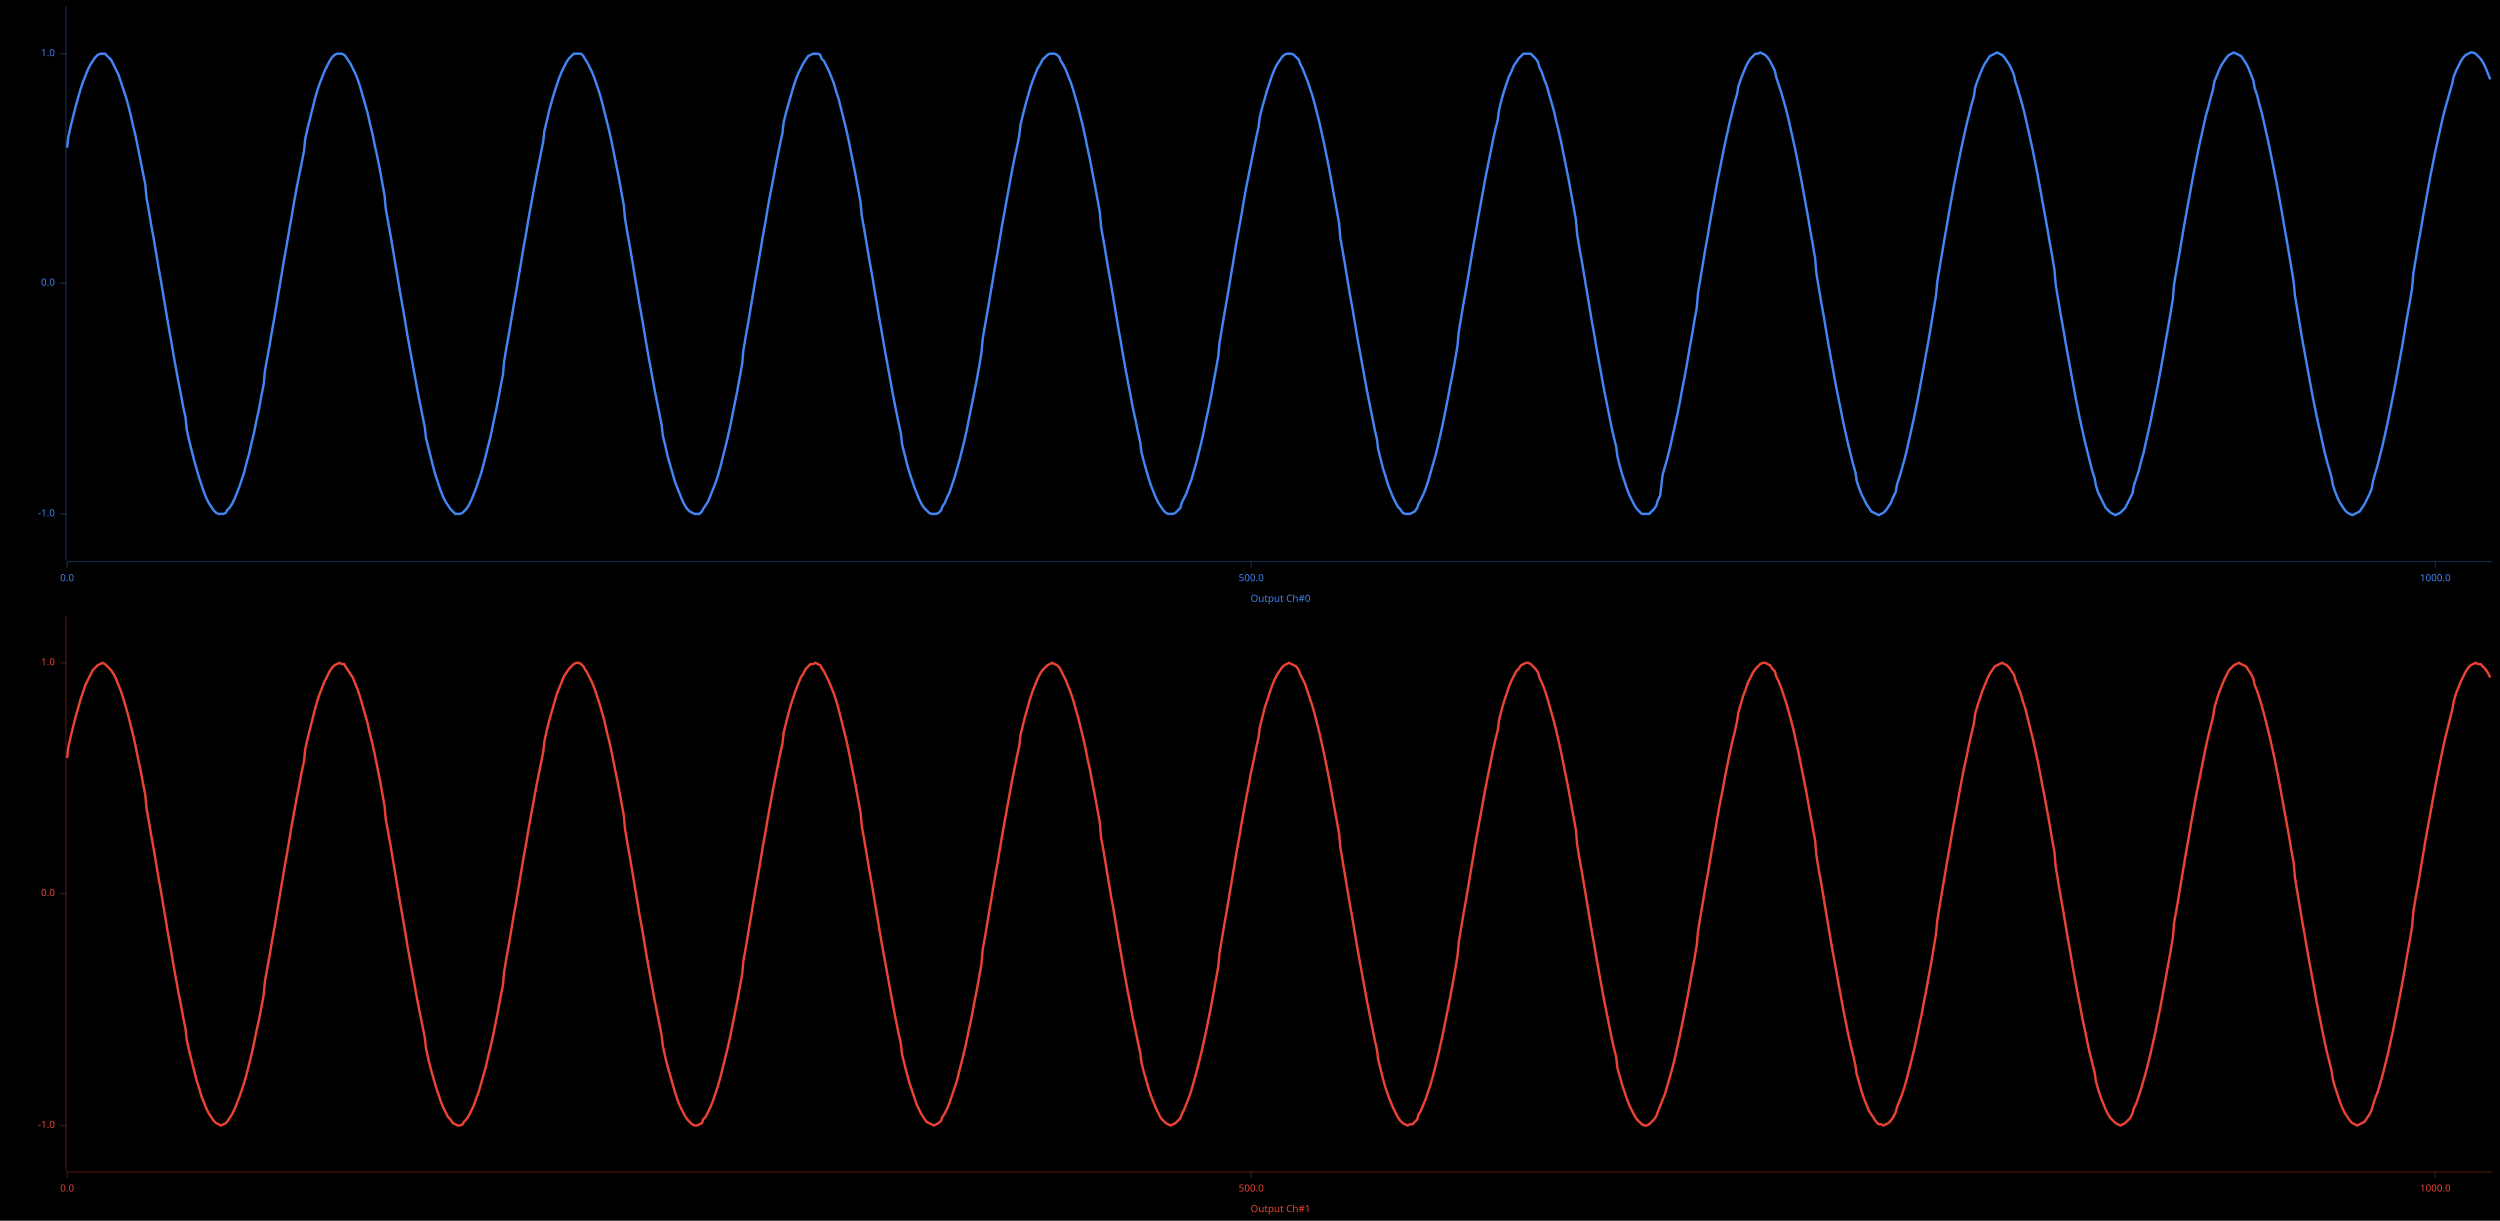
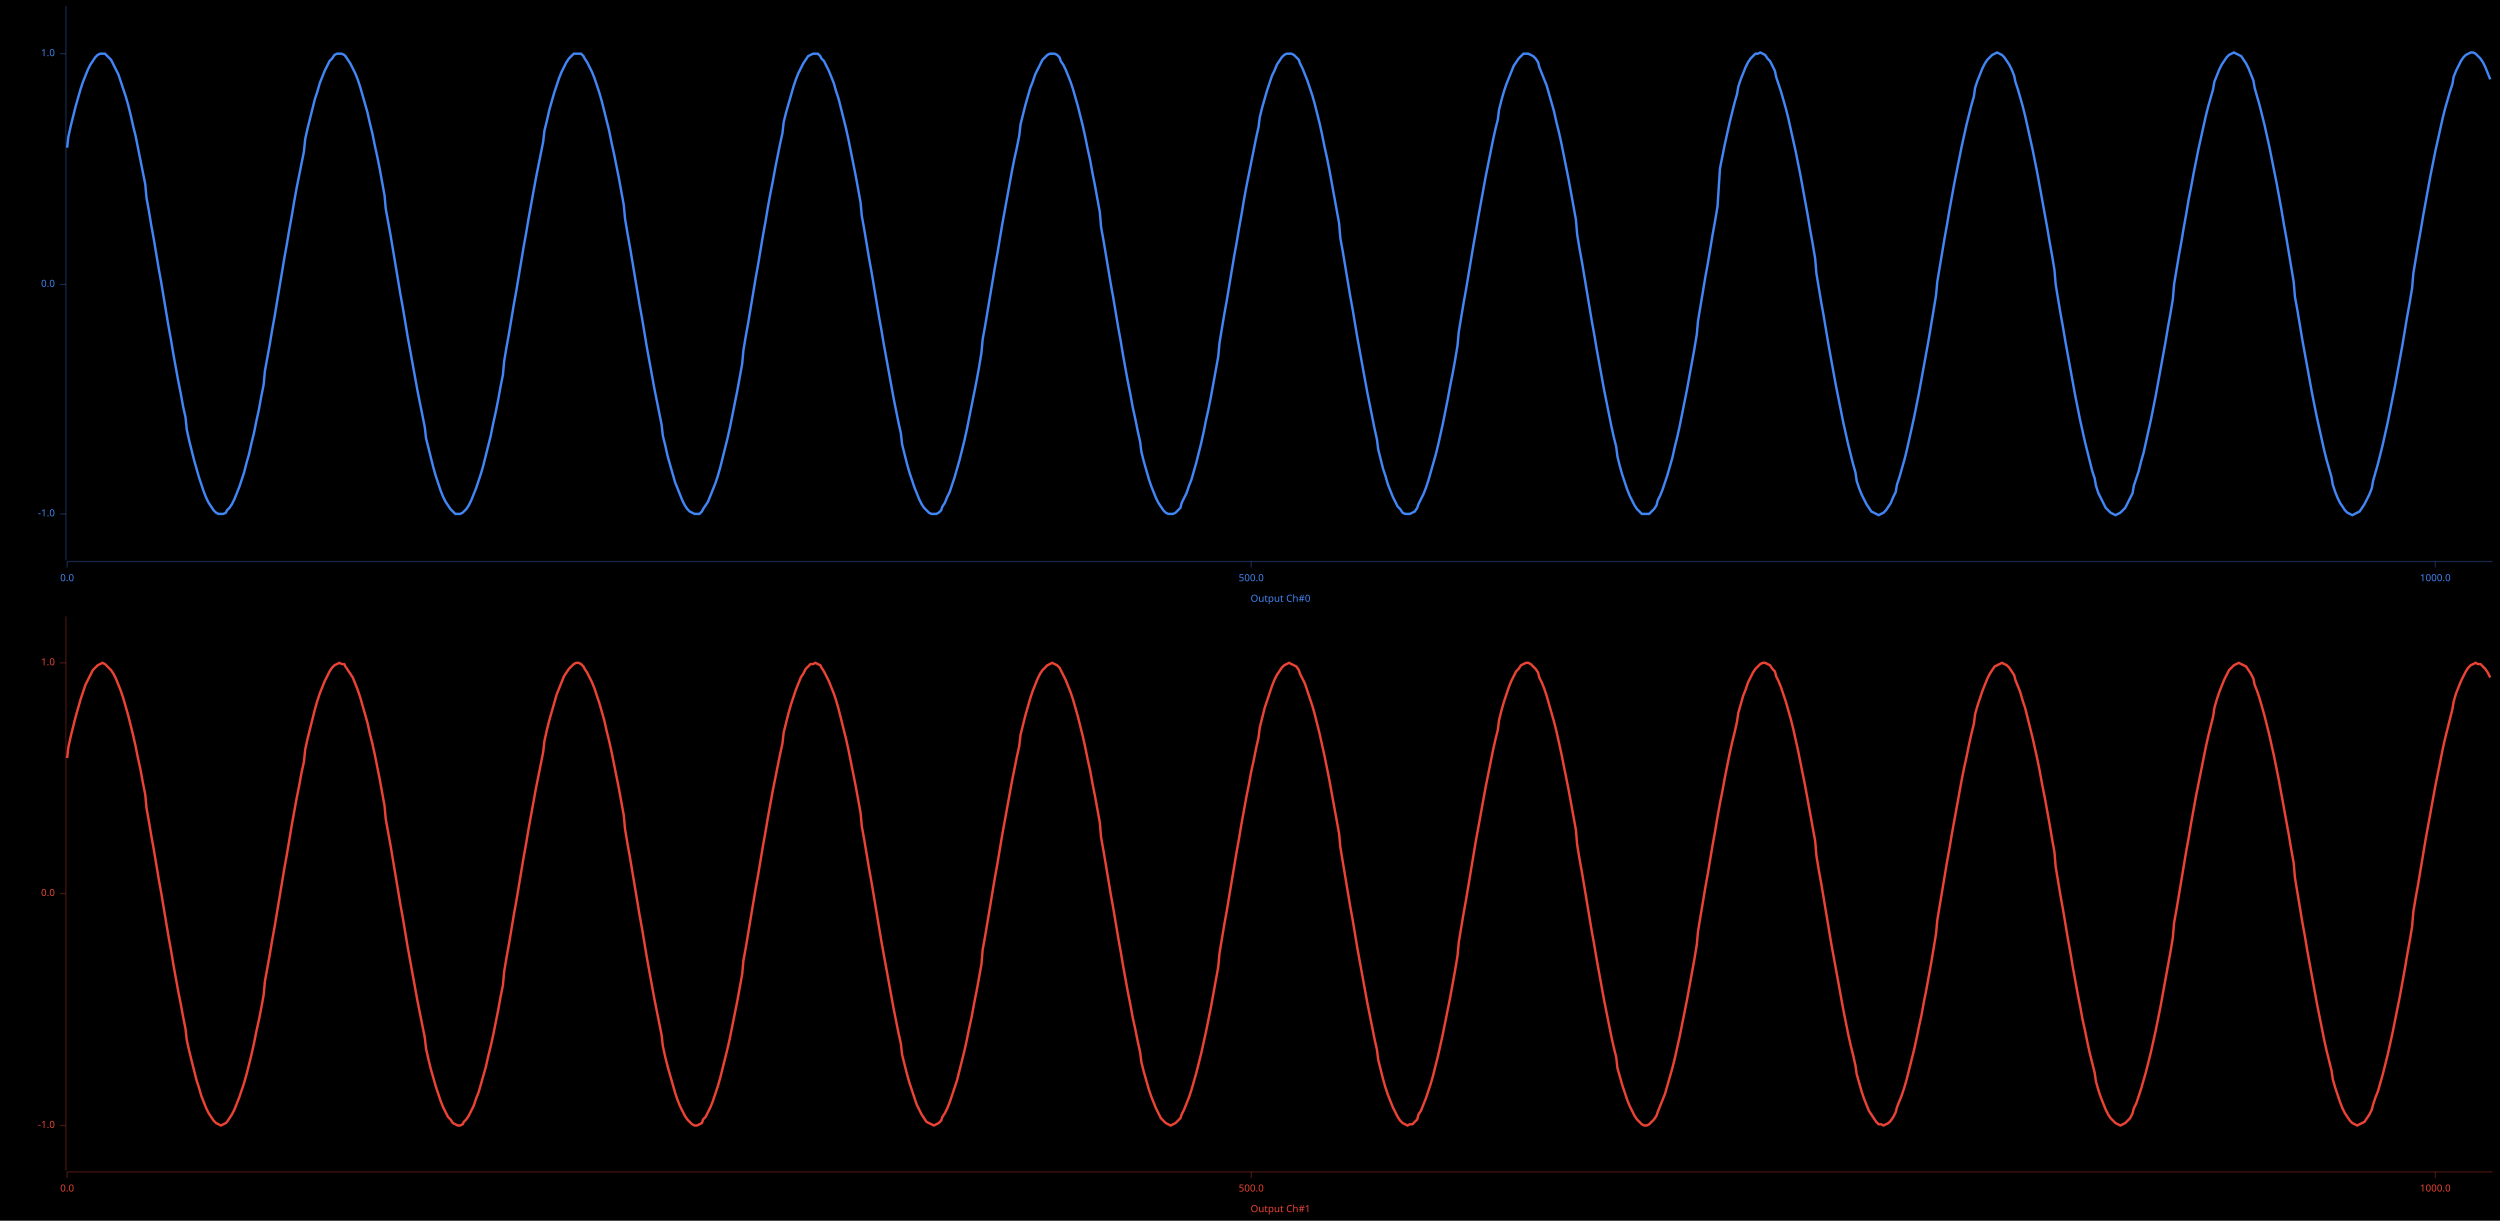
<svg xmlns="http://www.w3.org/2000/svg" width="2048" height="1000" viewBox="0 0 2048 1000">
  <rect x="0" y="0" width="2048" height="1000" opacity="1" fill="#000000" stroke="none" />
  <text x="1049" y="495" dy="-0.5ex" text-anchor="middle" font-family="sans-serif" font-size="8.065" opacity="1" fill="#4285F4">
Output Ch#0
</text>
  <polyline fill="none" opacity="0.3" stroke="#4285F4" stroke-width="1" points="54,5 54,459 " />
  <text x="45" y="421" dy="0.5ex" text-anchor="end" font-family="sans-serif" font-size="8.065" opacity="1" fill="#4285F4">
-1.0
</text>
  <polyline fill="none" opacity="0.3" stroke="#4285F4" stroke-width="1" points="49,421 54,421 " />
-   <text x="45" y="232" dy="0.5ex" text-anchor="end" font-family="sans-serif" font-size="8.065" opacity="1" fill="#4285F4">
+   <text x="45" y="233" dy="0.5ex" text-anchor="end" font-family="sans-serif" font-size="8.065" opacity="1" fill="#4285F4">
0.0
</text>
-   <polyline fill="none" opacity="0.3" stroke="#4285F4" stroke-width="1" points="49,232 54,232 " />
+   <polyline fill="none" opacity="0.3" stroke="#4285F4" stroke-width="1" points="49,233 54,233 " />
  <text x="45" y="44" dy="0.5ex" text-anchor="end" font-family="sans-serif" font-size="8.065" opacity="1" fill="#4285F4">
1.0
</text>
  <polyline fill="none" opacity="0.3" stroke="#4285F4" stroke-width="1" points="49,44 54,44 " />
  <polyline fill="none" opacity="0.3" stroke="#4285F4" stroke-width="1" points="55,460 2042,460 " />
  <text x="55" y="470" dy="0.76em" text-anchor="middle" font-family="sans-serif" font-size="8.065" opacity="1" fill="#4285F4">
0.0
</text>
  <polyline fill="none" opacity="0.3" stroke="#4285F4" stroke-width="1" points="55,460 55,465 " />
  <text x="1025" y="470" dy="0.76em" text-anchor="middle" font-family="sans-serif" font-size="8.065" opacity="1" fill="#4285F4">
500.0
</text>
  <polyline fill="none" opacity="0.3" stroke="#4285F4" stroke-width="1" points="1025,460 1025,465 " />
  <text x="1995" y="470" dy="0.76em" text-anchor="middle" font-family="sans-serif" font-size="8.065" opacity="1" fill="#4285F4">
1000.0
</text>
  <polyline fill="none" opacity="0.3" stroke="#4285F4" stroke-width="1" points="1995,460 1995,465 " />
-   <polyline fill="none" opacity="1" stroke="#4285F4" stroke-width="2" points="55,121 56,112 58,103 60,95 62,87 64,80 66,73 68,67 70,62 72,57 74,53 76,50 78,47 80,45 82,44 84,44 86,44 87,45 89,47 91,49 93,53 95,57 97,61 99,67 101,73 103,79 105,86 107,94 109,103 111,111 113,121 115,131 117,141 119,151 120,162 122,173 124,185 126,196 128,208 130,220 132,231 134,243 136,255 138,267 140,278 142,290 144,301 146,312 148,322 150,333 152,342 153,352 155,361 157,369 159,377 161,384 163,391 165,397 167,403 169,408 171,412 173,415 175,418 177,420 179,421 181,421 183,421 185,420 186,418 188,416 190,413 192,409 194,404 196,399 198,393 200,387 202,379 204,372 206,363 208,355 210,345 212,336 214,325 216,315 217,304 219,293 221,282 223,270 225,259 227,247 229,235 231,223 233,211 235,200 237,188 239,177 241,165 243,154 245,144 247,134 249,124 250,114 252,105 254,97 256,89 258,81 260,74 262,68 264,63 266,58 268,54 270,50 272,47 274,45 276,44 278,44 280,44 282,45 283,46 285,49 287,52 289,56 291,60 293,65 295,71 297,78 299,85 301,92 303,101 305,109 307,119 309,128 311,138 313,149 315,160 316,171 318,182 320,193 322,205 324,217 326,229 328,241 330,252 332,264 334,276 336,287 338,298 340,309 342,320 344,330 346,340 348,350 349,359 351,367 353,375 355,383 357,390 359,396 361,402 363,407 365,411 367,414 369,417 371,419 373,421 375,421 377,421 379,420 380,419 382,417 384,414 386,410 388,405 390,400 392,394 394,388 396,381 398,373 400,365 402,357 404,347 406,338 408,328 410,317 412,307 413,296 415,284 417,273 419,261 421,249 423,238 425,226 427,214 429,202 431,191 433,179 435,168 437,157 439,146 441,136 443,126 445,116 446,107 448,99 450,90 452,83 454,76 456,70 458,64 460,59 462,55 464,51 466,48 468,46 470,44 472,44 474,44 476,44 478,46 479,48 481,51 483,55 485,59 487,64 489,70 491,76 493,83 495,91 497,99 499,107 501,116 503,126 505,136 507,146 509,157 511,168 512,179 514,191 516,202 518,214 520,226 522,238 524,250 526,261 528,273 530,285 532,296 534,307 536,318 538,328 540,338 542,348 543,357 545,365 547,374 549,381 551,388 553,395 555,400 557,405 559,410 561,414 563,417 565,419 567,420 569,421 571,421 573,421 575,419 576,417 578,414 580,411 582,406 584,401 586,396 588,390 590,383 592,375 594,367 596,359 598,350 600,340 602,330 604,320 606,309 608,298 609,287 611,275 613,264 615,252 617,240 619,228 621,217 623,205 625,193 627,182 629,170 631,159 633,149 635,138 637,128 639,118 641,109 642,100 644,92 646,85 648,78 650,71 652,65 654,60 656,56 658,52 660,49 662,46 664,45 666,44 668,44 670,44 672,45 673,48 675,50 677,54 679,58 681,63 683,68 685,75 687,81 689,89 691,97 693,105 695,114 697,124 699,134 701,144 703,155 705,166 706,177 708,188 710,200 712,212 714,223 716,235 718,247 720,259 722,270 724,282 726,293 728,304 730,315 732,326 734,336 736,346 738,355 739,364 741,372 743,380 745,387 747,393 749,399 751,404 753,409 755,413 757,416 759,418 761,420 763,421 765,421 767,421 769,420 771,418 772,415 774,412 776,407 778,403 780,397 782,391 784,384 786,377 788,369 790,361 792,352 794,342 796,332 798,322 800,312 802,301 804,289 805,278 807,266 809,255 811,243 813,231 815,219 817,208 819,196 821,184 823,173 825,162 827,151 829,140 831,130 833,121 835,111 836,102 838,94 840,86 842,79 844,72 846,66 848,61 850,56 852,53 854,49 856,47 858,45 860,44 862,44 864,44 866,45 868,47 869,50 871,53 873,57 875,62 877,67 879,73 881,80 883,87 885,95 887,103 889,112 891,122 893,131 895,142 897,152 899,163 901,174 902,186 904,197 906,209 908,221 910,232 912,244 914,256 916,268 918,279 920,291 922,302 924,313 926,323 928,334 930,343 932,353 934,362 935,370 937,378 939,385 941,392 943,398 945,403 947,408 949,412 951,415 953,418 955,420 957,421 959,421 961,421 963,420 965,418 967,416 968,412 970,408 972,404 974,398 976,393 978,386 980,379 982,371 984,363 986,354 988,344 990,335 992,325 994,314 996,303 998,292 999,281 1001,269 1003,257 1005,246 1007,234 1009,222 1011,210 1013,198 1015,187 1017,176 1019,164 1021,153 1023,143 1025,133 1027,123 1029,113 1031,104 1032,96 1034,88 1036,81 1038,74 1040,68 1042,62 1044,57 1046,53 1048,50 1050,47 1052,45 1054,44 1056,44 1058,44 1060,45 1062,47 1064,49 1065,52 1067,56 1069,61 1071,66 1073,72 1075,78 1077,85 1079,93 1081,101 1083,110 1085,119 1087,129 1089,139 1091,150 1093,161 1095,172 1097,183 1098,195 1100,206 1102,218 1104,230 1106,242 1108,253 1110,265 1112,277 1114,288 1116,299 1118,310 1120,321 1122,331 1124,341 1126,351 1128,360 1129,368 1131,376 1133,384 1135,390 1137,397 1139,402 1141,407 1143,411 1145,415 1147,417 1149,420 1151,421 1153,421 1155,421 1157,420 1159,419 1161,416 1162,413 1164,409 1166,405 1168,400 1170,394 1172,387 1174,380 1176,373 1178,365 1180,356 1182,347 1184,337 1186,327 1188,316 1190,306 1192,295 1194,283 1195,272 1197,260 1199,248 1201,237 1203,225 1205,213 1207,201 1209,190 1211,178 1213,167 1215,156 1217,145 1219,135 1221,125 1223,115 1225,106 1227,98 1228,90 1230,82 1232,75 1234,69 1236,63 1238,59 1240,54 1242,51 1244,48 1246,46 1248,44 1250,44 1252,44 1254,44 1256,46 1258,48 1260,51 1261,55 1263,59 1265,65 1267,70 1269,77 1271,84 1273,91 1275,100 1277,108 1279,117 1281,127 1283,137 1285,147 1287,158 1289,169 1291,180 1292,192 1294,204 1296,215 1298,227 1300,239 1302,251 1304,263 1306,274 1308,286 1310,297 1312,308 1314,319 1316,329 1318,339 1320,349 1322,358 1324,366 1325,374 1327,382 1329,389 1331,395 1333,401 1335,406 1337,410 1339,414 1341,417 1343,419 1345,421 1347,421 1349,421 1351,421 1353,419 1355,417 1357,414 1358,410 1360,406 1362,389 1364,382 1366,375 1368,367 1370,358 1372,349 1374,340 1376,330 1378,319 1380,309 1382,298 1384,286 1386,275 1388,263 1390,252 1391,240 1393,228 1395,216 1397,204 1399,193 1401,181 1403,170 1405,159 1407,148 1409,138 1411,128 1413,118 1415,109 1417,100 1419,92 1421,84 1423,77 1424,71 1426,65 1428,60 1430,55 1432,51 1434,48 1436,46 1438,44 1440,44 1442,43 1444,44 1446,45 1448,47 1450,50 1452,54 1454,58 1455,63 1457,69 1459,75 1461,82 1463,89 1465,97 1467,106 1469,115 1471,124 1473,134 1475,144 1477,155 1479,166 1481,177 1483,189 1485,200 1487,212 1488,224 1490,236 1492,248 1494,259 1496,271 1498,283 1500,294 1502,305 1504,316 1506,326 1508,336 1510,346 1512,355 1514,364 1516,372 1518,380 1520,387 1521,394 1523,400 1525,405 1527,409 1529,413 1531,416 1533,419 1535,420 1537,421 1539,422 1541,421 1543,420 1545,418 1547,415 1549,412 1551,407 1553,403 1554,397 1556,391 1558,384 1560,377 1562,369 1564,360 1566,351 1568,342 1570,332 1572,322 1574,311 1576,300 1578,289 1580,278 1582,266 1584,254 1586,242 1587,231 1589,219 1591,207 1593,195 1595,184 1597,172 1599,161 1601,150 1603,140 1605,130 1607,120 1609,111 1611,102 1613,94 1615,86 1617,79 1618,72 1620,66 1622,61 1624,56 1626,52 1628,49 1630,46 1632,45 1634,44 1636,43 1638,44 1640,45 1642,47 1644,50 1646,53 1648,57 1650,62 1651,67 1653,73 1655,80 1657,87 1659,95 1661,104 1663,113 1665,122 1667,132 1669,142 1671,153 1673,164 1675,175 1677,186 1679,198 1681,209 1683,221 1684,233 1686,245 1688,257 1690,268 1692,280 1694,291 1696,302 1698,313 1700,324 1702,334 1704,344 1706,353 1708,362 1710,370 1712,378 1714,386 1716,392 1717,398 1719,404 1721,408 1723,412 1725,416 1727,418 1729,420 1731,421 1733,422 1735,421 1737,420 1739,418 1741,416 1743,412 1745,408 1747,404 1748,398 1750,392 1752,386 1754,378 1756,371 1758,362 1760,353 1762,344 1764,334 1766,324 1768,314 1770,303 1772,292 1774,280 1776,269 1778,257 1780,245 1781,233 1783,221 1785,210 1787,198 1789,186 1791,175 1793,164 1795,153 1797,142 1799,132 1801,122 1803,113 1805,104 1807,95 1809,88 1811,80 1813,73 1814,67 1816,62 1818,57 1820,53 1822,50 1824,47 1826,45 1828,44 1830,43 1832,44 1834,45 1836,46 1838,49 1840,52 1842,56 1844,61 1846,66 1847,72 1849,78 1851,86 1853,93 1855,102 1857,111 1859,120 1861,130 1863,140 1865,150 1867,161 1869,172 1871,184 1873,195 1875,207 1877,219 1879,231 1880,242 1882,254 1884,266 1886,278 1888,289 1890,300 1892,311 1894,322 1896,332 1898,342 1900,351 1902,360 1904,369 1906,377 1908,384 1910,391 1911,397 1913,403 1915,408 1917,412 1919,415 1921,418 1923,420 1925,421 1927,422 1929,421 1931,420 1933,419 1935,416 1937,413 1939,409 1941,405 1943,400 1944,394 1946,387 1948,380 1950,372 1952,364 1954,355 1956,346 1958,336 1960,326 1962,316 1964,305 1966,294 1968,283 1970,271 1972,259 1974,248 1976,236 1977,224 1979,212 1981,200 1983,189 1985,177 1987,166 1989,155 1991,144 1993,134 1995,124 1997,115 1999,106 2001,97 2003,89 2005,82 2007,75 2009,68 2010,63 2012,58 2014,54 2016,50 2018,47 2020,45 2022,44 2024,43 2026,43 2028,44 2030,46 2032,48 2034,51 2036,55 2038,60 2040,65 " />
+   <polyline fill="none" opacity="1" stroke="#4285F4" stroke-width="2" points="55,121 56,112 58,103 60,95 62,87 64,80 66,73 68,67 70,62 72,57 74,53 76,50 78,47 80,45 82,44 84,44 86,44 87,45 89,47 91,49 93,53 95,57 97,61 99,67 101,73 103,79 105,86 107,94 109,103 111,111 113,121 115,131 117,141 119,151 120,162 122,173 124,185 126,196 128,208 130,220 132,231 134,243 136,255 138,267 140,278 142,290 144,301 146,312 148,322 150,333 152,342 153,352 155,361 157,369 159,377 161,384 163,391 165,397 167,403 169,408 171,412 173,415 175,418 177,420 179,421 181,421 183,421 185,420 186,418 188,416 190,413 192,409 194,404 196,399 198,393 200,387 202,379 204,372 206,363 208,355 210,345 212,336 214,325 216,315 217,304 219,293 221,282 223,270 225,259 227,247 229,235 231,223 233,211 235,200 237,188 239,177 241,165 243,154 245,144 247,134 249,124 250,114 252,105 254,97 256,89 258,81 260,75 262,68 264,63 266,58 268,54 270,50 272,48 274,45 276,44 278,44 280,44 282,45 283,46 285,49 287,52 289,56 291,60 293,65 295,71 297,78 299,85 301,92 303,101 305,109 307,119 309,128 311,138 313,149 315,160 316,171 318,182 320,193 322,205 324,217 326,229 328,241 330,252 332,264 334,276 336,287 338,298 340,309 342,320 344,330 346,340 348,350 349,359 351,367 353,375 355,383 357,390 359,396 361,402 363,407 365,411 367,414 369,417 371,419 373,421 375,421 377,421 379,420 380,419 382,417 384,414 386,410 388,405 390,400 392,394 394,388 396,381 398,373 400,365 402,357 404,347 406,338 408,328 410,317 412,307 413,296 415,284 417,273 419,261 421,249 423,238 425,226 427,214 429,202 431,191 433,179 435,168 437,157 439,146 441,136 443,126 445,116 446,107 448,99 450,90 452,83 454,76 456,70 458,64 460,59 462,55 464,51 466,48 468,46 470,44 472,44 474,44 476,44 478,46 479,48 481,51 483,55 485,59 487,64 489,70 491,76 493,83 495,91 497,99 499,107 501,117 503,126 505,136 507,146 509,157 511,168 512,179 514,191 516,202 518,214 520,226 522,238 524,250 526,261 528,273 530,285 532,296 534,307 536,318 538,328 540,338 542,348 543,357 545,365 547,374 549,381 551,388 553,395 555,400 557,405 559,410 561,414 563,417 565,419 567,420 569,421 571,421 573,421 575,419 576,417 578,414 580,411 582,406 584,401 586,396 588,390 590,383 592,375 594,367 596,359 598,350 600,340 602,330 604,320 606,309 608,298 609,287 611,275 613,264 615,252 617,240 619,228 621,217 623,205 625,193 627,182 629,170 631,159 633,149 635,138 637,128 639,118 641,109 642,100 644,92 646,85 648,78 650,71 652,65 654,60 656,56 658,52 660,49 662,46 664,45 666,44 668,44 670,44 672,46 673,48 675,50 677,54 679,58 681,63 683,68 685,75 687,81 689,89 691,97 693,105 695,114 697,124 699,134 701,144 703,155 705,166 706,177 708,188 710,200 712,212 714,223 716,235 718,247 720,259 722,270 724,282 726,293 728,304 730,315 732,326 734,336 736,346 738,355 739,364 741,372 743,380 745,387 747,393 749,399 751,404 753,409 755,413 757,416 759,418 761,420 763,421 765,421 767,421 769,420 771,418 772,415 774,412 776,407 778,403 780,397 782,391 784,384 786,377 788,369 790,361 792,352 794,342 796,332 798,322 800,312 802,301 804,289 805,278 807,267 809,255 811,243 813,231 815,219 817,208 819,196 821,184 823,173 825,162 827,151 829,140 831,130 833,121 835,111 836,102 838,94 840,86 842,79 844,72 846,67 848,61 850,57 852,53 854,49 856,47 858,45 860,44 862,44 864,44 866,45 868,47 869,50 871,53 873,57 875,62 877,67 879,73 881,80 883,87 885,95 887,103 889,112 891,122 893,131 895,142 897,152 899,163 901,174 902,186 904,197 906,209 908,221 910,233 912,244 914,256 916,268 918,279 920,291 922,302 924,313 926,323 928,334 930,343 932,353 934,362 935,370 937,378 939,385 941,392 943,398 945,403 947,408 949,412 951,415 953,418 955,420 957,421 959,421 961,421 963,420 965,418 967,416 968,412 970,408 972,404 974,398 976,393 978,386 980,379 982,371 984,363 986,354 988,344 990,335 992,325 994,314 996,303 998,292 999,281 1001,269 1003,257 1005,246 1007,234 1009,222 1011,210 1013,199 1015,187 1017,176 1019,164 1021,153 1023,143 1025,133 1027,123 1029,113 1031,104 1032,96 1034,88 1036,81 1038,74 1040,68 1042,62 1044,58 1046,53 1048,50 1050,47 1052,45 1054,44 1056,44 1058,44 1060,45 1062,47 1064,49 1065,52 1067,56 1069,61 1071,66 1073,72 1075,78 1077,85 1079,93 1081,101 1083,110 1085,120 1087,129 1089,139 1091,150 1093,161 1095,172 1097,183 1098,195 1100,206 1102,218 1104,230 1106,242 1108,253 1110,265 1112,277 1114,288 1116,299 1118,310 1120,321 1122,331 1124,341 1126,351 1128,360 1129,368 1131,376 1133,384 1135,390 1137,397 1139,402 1141,407 1143,411 1145,415 1147,417 1149,420 1151,421 1153,421 1155,421 1157,420 1159,419 1161,416 1162,413 1164,409 1166,405 1168,400 1170,394 1172,387 1174,380 1176,373 1178,365 1180,356 1182,347 1184,337 1186,327 1188,316 1190,306 1192,295 1194,283 1195,272 1197,260 1199,248 1201,237 1203,225 1205,213 1207,201 1209,190 1211,178 1213,167 1215,156 1217,145 1219,135 1221,125 1223,115 1225,106 1227,98 1228,90 1230,82 1232,75 1234,69 1236,64 1238,59 1240,54 1242,51 1244,48 1246,46 1248,44 1250,44 1252,44 1254,45 1256,46 1258,48 1260,51 1261,55 1263,60 1265,65 1267,70 1269,77 1271,84 1273,91 1275,100 1277,108 1279,117 1281,127 1283,137 1285,147 1287,158 1289,169 1291,180 1292,192 1294,204 1296,215 1298,227 1300,239 1302,251 1304,263 1306,274 1308,286 1310,297 1312,308 1314,319 1316,329 1318,339 1320,349 1322,358 1324,366 1325,374 1327,382 1329,389 1331,395 1333,401 1335,406 1337,410 1339,414 1341,417 1343,419 1345,421 1347,421 1349,421 1351,421 1353,419 1355,417 1357,414 1358,410 1360,406 1362,401 1364,395 1366,389 1368,382 1370,375 1372,366 1374,358 1376,349 1378,339 1380,329 1382,319 1384,308 1386,297 1388,286 1390,274 1391,263 1393,251 1395,239 1397,227 1399,216 1401,204 1403,192 1405,181 1407,169 1409,138 1411,128 1413,118 1415,109 1417,100 1419,92 1421,84 1423,77 1424,71 1426,65 1428,60 1430,55 1432,51 1434,48 1436,46 1438,44 1440,44 1442,43 1444,44 1446,45 1448,48 1450,50 1452,54 1454,58 1455,63 1457,69 1459,75 1461,82 1463,89 1465,97 1467,106 1469,115 1471,124 1473,134 1475,144 1477,155 1479,166 1481,177 1483,189 1485,200 1487,212 1488,224 1490,236 1492,248 1494,259 1496,271 1498,283 1500,294 1502,305 1504,316 1506,326 1508,336 1510,346 1512,355 1514,364 1516,372 1518,380 1520,387 1521,394 1523,400 1525,405 1527,409 1529,413 1531,416 1533,419 1535,420 1537,421 1539,422 1541,421 1543,420 1545,418 1547,415 1549,412 1551,407 1553,403 1554,397 1556,391 1558,384 1560,377 1562,369 1564,360 1566,351 1568,342 1570,332 1572,322 1574,311 1576,300 1578,289 1580,278 1582,266 1584,254 1586,242 1587,231 1589,219 1591,207 1593,195 1595,184 1597,172 1599,161 1601,150 1603,140 1605,130 1607,120 1609,111 1611,102 1613,94 1615,86 1617,79 1618,72 1620,66 1622,61 1624,56 1626,52 1628,49 1630,47 1632,45 1634,44 1636,43 1638,44 1640,45 1642,47 1644,50 1646,53 1648,57 1650,62 1651,67 1653,73 1655,80 1657,87 1659,95 1661,104 1663,113 1665,122 1667,132 1669,142 1671,153 1673,164 1675,175 1677,186 1679,198 1681,209 1683,221 1684,233 1686,245 1688,257 1690,268 1692,280 1694,291 1696,302 1698,313 1700,324 1702,334 1704,344 1706,353 1708,362 1710,370 1712,378 1714,386 1716,392 1717,398 1719,404 1721,408 1723,412 1725,416 1727,418 1729,420 1731,421 1733,422 1735,421 1737,420 1739,418 1741,416 1743,412 1745,408 1747,404 1748,398 1750,392 1752,386 1754,378 1756,371 1758,362 1760,353 1762,344 1764,334 1766,324 1768,313 1770,302 1772,291 1774,280 1776,268 1778,257 1780,245 1781,233 1783,221 1785,209 1787,198 1789,186 1791,175 1793,163 1795,153 1797,142 1799,132 1801,122 1803,113 1805,104 1807,95 1809,87 1811,80 1813,73 1814,67 1816,62 1818,57 1820,53 1822,50 1824,47 1826,45 1828,44 1830,43 1832,44 1834,45 1836,46 1838,49 1840,52 1842,56 1844,61 1846,66 1847,72 1849,79 1851,86 1853,94 1855,102 1857,111 1859,120 1861,130 1863,140 1865,150 1867,161 1869,172 1871,184 1873,195 1875,207 1877,219 1879,231 1880,243 1882,254 1884,266 1886,278 1888,289 1890,300 1892,311 1894,322 1896,332 1898,342 1900,351 1902,360 1904,369 1906,377 1908,384 1910,391 1911,397 1913,403 1915,408 1917,412 1919,415 1921,418 1923,420 1925,421 1927,422 1929,421 1931,420 1933,419 1935,416 1937,413 1939,409 1941,405 1943,400 1944,394 1946,387 1948,380 1950,372 1952,364 1954,355 1956,346 1958,336 1960,326 1962,316 1964,305 1966,294 1968,283 1970,271 1972,259 1974,248 1976,236 1977,224 1979,212 1981,200 1983,189 1985,177 1987,166 1989,155 1991,144 1993,134 1995,124 1997,115 1999,106 2001,97 2003,89 2005,82 2007,75 2009,69 2010,63 2012,58 2014,54 2016,50 2018,47 2020,45 2022,44 2024,43 2026,43 2028,44 2030,46 2032,48 2034,51 2036,55 2038,60 2040,65 " />
  <text x="1049" y="995" dy="-0.5ex" text-anchor="middle" font-family="sans-serif" font-size="8.065" opacity="1" fill="#EA4335">
Output Ch#1
</text>
  <polyline fill="none" opacity="0.3" stroke="#EA4335" stroke-width="1" points="54,505 54,959 " />
  <text x="45" y="922" dy="0.5ex" text-anchor="end" font-family="sans-serif" font-size="8.065" opacity="1" fill="#EA4335">
-1.0
</text>
  <polyline fill="none" opacity="0.3" stroke="#EA4335" stroke-width="1" points="49,922 54,922 " />
  <text x="45" y="732" dy="0.5ex" text-anchor="end" font-family="sans-serif" font-size="8.065" opacity="1" fill="#EA4335">
0.0
</text>
  <polyline fill="none" opacity="0.3" stroke="#EA4335" stroke-width="1" points="49,732 54,732 " />
  <text x="45" y="543" dy="0.5ex" text-anchor="end" font-family="sans-serif" font-size="8.065" opacity="1" fill="#EA4335">
1.0
</text>
  <polyline fill="none" opacity="0.3" stroke="#EA4335" stroke-width="1" points="49,543 54,543 " />
  <polyline fill="none" opacity="0.3" stroke="#EA4335" stroke-width="1" points="55,960 2042,960 " />
  <text x="55" y="970" dy="0.76em" text-anchor="middle" font-family="sans-serif" font-size="8.065" opacity="1" fill="#EA4335">
0.0
</text>
  <polyline fill="none" opacity="0.3" stroke="#EA4335" stroke-width="1" points="55,960 55,965 " />
  <text x="1025" y="970" dy="0.76em" text-anchor="middle" font-family="sans-serif" font-size="8.065" opacity="1" fill="#EA4335">
500.0
</text>
  <polyline fill="none" opacity="0.3" stroke="#EA4335" stroke-width="1" points="1025,960 1025,965 " />
  <text x="1995" y="970" dy="0.76em" text-anchor="middle" font-family="sans-serif" font-size="8.065" opacity="1" fill="#EA4335">
1000.0
</text>
  <polyline fill="none" opacity="0.3" stroke="#EA4335" stroke-width="1" points="1995,960 1995,965 " />
  <polyline fill="none" opacity="1" stroke="#EA4335" stroke-width="2" points="55,621 56,612 58,603 60,595 62,587 64,580 66,573 68,567 70,561 72,557 74,553 76,549 78,547 80,545 82,544 84,543 86,544 87,545 89,547 91,549 93,552 95,556 97,561 99,566 101,572 103,579 105,586 107,594 109,602 111,611 113,621 115,630 117,641 119,651 120,662 122,673 124,685 126,696 128,708 130,720 132,731 134,743 136,755 138,767 140,778 142,790 144,801 146,812 148,822 150,833 152,843 153,852 155,861 157,869 159,877 161,885 163,891 165,898 167,903 169,908 171,912 173,915 175,918 177,920 179,921 181,922 183,921 185,920 186,919 188,916 190,913 192,909 194,904 196,899 198,893 200,887 202,880 204,872 206,864 208,855 210,845 212,836 214,826 216,815 217,804 219,793 221,782 223,770 225,759 227,747 229,735 231,723 233,711 235,700 237,688 239,676 241,665 243,654 245,644 247,633 249,624 250,614 252,605 254,597 256,589 258,581 260,574 262,568 264,563 266,558 268,554 270,550 272,547 274,545 276,544 278,543 280,544 282,544 283,546 285,549 287,552 289,555 291,560 293,565 295,571 297,578 299,585 301,592 303,601 305,609 307,618 309,628 311,638 313,649 315,660 316,671 318,682 320,693 322,705 324,717 326,729 328,741 330,752 332,764 334,776 336,787 338,798 340,809 342,820 344,830 346,840 348,850 349,859 351,868 353,876 355,883 357,890 359,896 361,902 363,907 365,911 367,915 369,917 371,920 373,921 375,922 377,922 379,921 380,919 382,917 384,914 386,910 388,906 390,900 392,895 394,888 396,881 398,874 400,865 402,857 404,848 406,838 408,828 410,817 412,807 413,796 415,784 417,773 419,761 421,749 423,738 425,726 427,714 429,702 431,691 433,679 435,668 437,657 439,646 441,636 443,626 445,616 446,607 448,598 450,590 452,583 454,576 456,569 458,564 460,559 462,554 464,551 466,548 468,546 470,544 472,543 474,543 476,544 478,546 479,548 481,551 483,555 485,559 487,564 489,570 491,576 493,583 495,590 497,599 499,607 501,616 503,626 505,636 507,646 509,657 511,668 512,679 514,691 516,702 518,714 520,726 522,738 524,750 526,761 528,773 530,785 532,796 534,807 536,818 538,828 540,838 542,848 543,857 545,866 547,874 549,881 551,888 553,895 555,901 557,906 559,910 561,914 563,917 565,919 567,921 569,922 571,922 573,921 575,920 576,917 578,915 580,911 582,907 584,902 586,896 588,890 590,883 592,875 594,867 596,859 598,850 600,840 602,830 604,820 606,809 608,798 609,787 611,776 613,764 615,752 617,740 619,728 621,717 623,705 625,693 627,682 629,670 631,659 633,648 635,638 637,628 639,618 641,609 642,600 644,592 646,584 648,577 650,571 652,565 654,560 656,555 658,552 660,548 662,546 664,544 666,544 668,543 670,544 672,545 673,547 675,550 677,554 679,558 681,563 683,568 685,574 687,581 689,589 691,597 693,605 695,614 697,624 699,634 701,644 703,655 705,666 706,677 708,688 710,700 712,712 714,723 716,735 718,747 720,759 722,771 724,782 726,793 728,804 730,815 732,826 734,836 736,846 738,855 739,864 741,872 743,880 745,887 747,893 749,899 751,905 753,909 755,913 757,916 759,919 761,920 763,921 765,922 767,921 769,920 771,918 772,915 774,912 776,908 778,903 780,897 782,891 784,885 786,877 788,869 790,861 792,852 794,842 796,833 798,822 800,812 802,801 804,790 805,778 807,767 809,755 811,743 813,731 815,719 817,708 819,696 821,684 823,673 825,662 827,651 829,640 831,630 833,620 835,611 836,602 838,594 840,586 842,579 844,572 846,566 848,561 850,556 852,552 854,549 856,547 858,545 860,544 862,543 864,544 866,545 868,547 869,549 871,553 873,557 875,562 877,567 879,573 881,580 883,587 885,595 887,603 889,612 891,622 893,631 895,642 897,652 899,663 901,674 902,686 904,697 906,709 908,721 910,733 912,744 914,756 916,768 918,779 920,791 922,802 924,813 926,823 928,834 930,843 932,853 934,862 935,870 937,878 939,885 941,892 943,898 945,903 947,908 949,912 951,916 953,918 955,920 957,921 959,922 961,921 963,920 965,918 967,916 968,913 970,909 972,904 974,899 976,893 978,886 980,879 982,871 984,863 986,854 988,845 990,835 992,825 994,814 996,803 998,792 999,781 1001,769 1003,757 1005,746 1007,734 1009,722 1011,710 1013,698 1015,687 1017,675 1019,664 1021,653 1023,643 1025,632 1027,623 1029,613 1031,604 1032,596 1034,588 1036,580 1038,574 1040,568 1042,562 1044,557 1046,553 1048,550 1050,547 1052,545 1054,544 1056,543 1058,544 1060,545 1062,546 1064,549 1065,552 1067,556 1069,560 1071,566 1073,572 1075,578 1077,585 1079,593 1081,601 1083,610 1085,619 1087,629 1089,639 1091,650 1093,661 1095,672 1097,683 1098,694 1100,706 1102,718 1104,730 1106,742 1108,753 1110,765 1112,777 1114,788 1116,799 1118,810 1120,821 1122,831 1124,841 1126,851 1128,860 1129,868 1131,876 1133,884 1135,891 1137,897 1139,902 1141,907 1143,911 1145,915 1147,918 1149,920 1151,921 1153,922 1155,921 1157,921 1159,919 1161,917 1162,913 1164,910 1166,905 1168,900 1170,894 1172,888 1174,881 1176,873 1178,865 1180,856 1182,847 1184,837 1186,827 1188,817 1190,806 1192,795 1194,783 1195,772 1197,760 1199,748 1201,737 1203,725 1205,713 1207,701 1209,689 1211,678 1213,667 1215,656 1217,645 1219,635 1221,625 1223,615 1225,606 1227,598 1228,590 1230,582 1232,575 1234,569 1236,563 1238,558 1240,554 1242,550 1244,548 1246,545 1248,544 1250,543 1252,543 1254,544 1256,546 1258,548 1260,551 1261,555 1263,559 1265,564 1267,570 1269,577 1271,584 1273,591 1275,599 1277,608 1279,617 1281,627 1283,637 1285,647 1287,658 1289,669 1291,680 1292,692 1294,704 1296,715 1298,727 1300,739 1302,751 1304,763 1306,774 1308,786 1310,797 1312,808 1314,819 1316,829 1318,839 1320,849 1322,858 1324,866 1325,875 1327,882 1329,889 1331,895 1333,901 1335,906 1337,910 1339,914 1341,917 1343,919 1345,921 1347,922 1349,922 1351,921 1353,919 1355,917 1357,914 1358,911 1360,906 1362,901 1364,896 1366,889 1368,882 1370,875 1372,867 1374,858 1376,849 1378,839 1380,829 1382,819 1384,808 1386,797 1388,786 1390,774 1391,763 1393,751 1395,739 1397,727 1399,716 1401,704 1403,692 1405,681 1407,669 1409,658 1411,648 1413,637 1415,627 1417,617 1419,608 1421,600 1423,591 1424,584 1426,577 1428,570 1430,565 1432,559 1434,555 1436,551 1438,548 1440,546 1442,544 1444,543 1446,543 1448,544 1450,545 1452,548 1454,550 1455,554 1457,558 1459,563 1461,569 1463,575 1465,582 1467,589 1469,597 1471,606 1473,615 1475,625 1477,635 1479,645 1481,656 1483,667 1485,678 1487,689 1488,701 1490,713 1492,724 1494,736 1496,748 1498,760 1500,772 1502,783 1504,794 1506,805 1508,816 1510,827 1512,837 1514,847 1516,856 1518,864 1520,873 1521,880 1523,887 1525,894 1527,900 1529,905 1531,910 1533,913 1535,916 1537,919 1539,921 1541,921 1543,922 1545,921 1547,920 1549,918 1551,915 1553,911 1554,907 1556,902 1558,897 1560,891 1562,884 1564,876 1566,868 1568,860 1570,851 1572,841 1574,832 1576,821 1578,811 1580,800 1582,789 1584,777 1586,765 1587,754 1589,742 1591,730 1593,718 1595,706 1597,695 1599,683 1601,672 1603,661 1605,650 1607,639 1609,629 1611,620 1613,610 1615,601 1617,593 1618,585 1620,578 1622,572 1624,566 1626,561 1628,556 1630,552 1632,549 1634,546 1636,545 1638,544 1640,543 1642,544 1644,545 1646,547 1648,550 1650,553 1651,557 1653,562 1655,567 1657,574 1659,580 1661,588 1663,596 1665,604 1667,613 1669,622 1671,632 1673,643 1675,653 1677,664 1679,675 1681,687 1683,698 1684,710 1686,722 1688,734 1690,745 1692,757 1694,769 1696,780 1698,792 1700,803 1702,814 1704,824 1706,835 1708,844 1710,854 1712,863 1714,871 1716,879 1717,886 1719,893 1721,899 1723,904 1725,909 1727,913 1729,916 1731,918 1733,920 1735,921 1737,922 1739,921 1741,920 1743,918 1745,916 1747,912 1748,908 1750,904 1752,898 1754,892 1756,885 1758,878 1760,870 1762,862 1764,853 1766,844 1768,834 1770,824 1772,813 1774,802 1776,791 1778,780 1780,768 1781,756 1783,745 1785,733 1787,721 1789,709 1791,697 1793,686 1795,674 1797,663 1799,652 1801,642 1803,632 1805,622 1807,612 1809,603 1811,595 1813,587 1814,580 1816,573 1818,567 1820,562 1822,557 1824,553 1826,549 1828,547 1830,545 1832,544 1834,543 1836,544 1838,545 1840,546 1842,549 1844,552 1846,556 1847,561 1849,566 1851,572 1853,579 1855,586 1857,594 1859,602 1861,611 1863,620 1865,630 1867,640 1869,651 1871,662 1873,673 1875,684 1877,696 1879,707 1880,719 1882,731 1884,743 1886,755 1888,766 1890,778 1892,789 1894,800 1896,811 1898,822 1900,832 1902,842 1904,852 1906,861 1908,869 1910,877 1911,884 1913,891 1915,897 1917,903 1919,908 1921,912 1923,915 1925,918 1927,920 1929,921 1931,922 1933,921 1935,920 1937,919 1939,916 1941,913 1943,909 1944,905 1946,899 1948,894 1950,887 1952,880 1954,872 1956,864 1958,855 1960,846 1962,836 1964,826 1966,816 1968,805 1970,794 1972,782 1974,771 1976,759 1977,747 1979,735 1981,724 1983,712 1985,700 1987,688 1989,677 1991,666 1993,655 1995,644 1997,634 1999,624 2001,614 2003,605 2005,597 2007,589 2009,581 2010,575 2012,568 2014,563 2016,558 2018,554 2020,550 2022,547 2024,545 2026,544 2028,543 2030,544 2032,544 2034,546 2036,548 2038,551 2040,555 " />
</svg>
